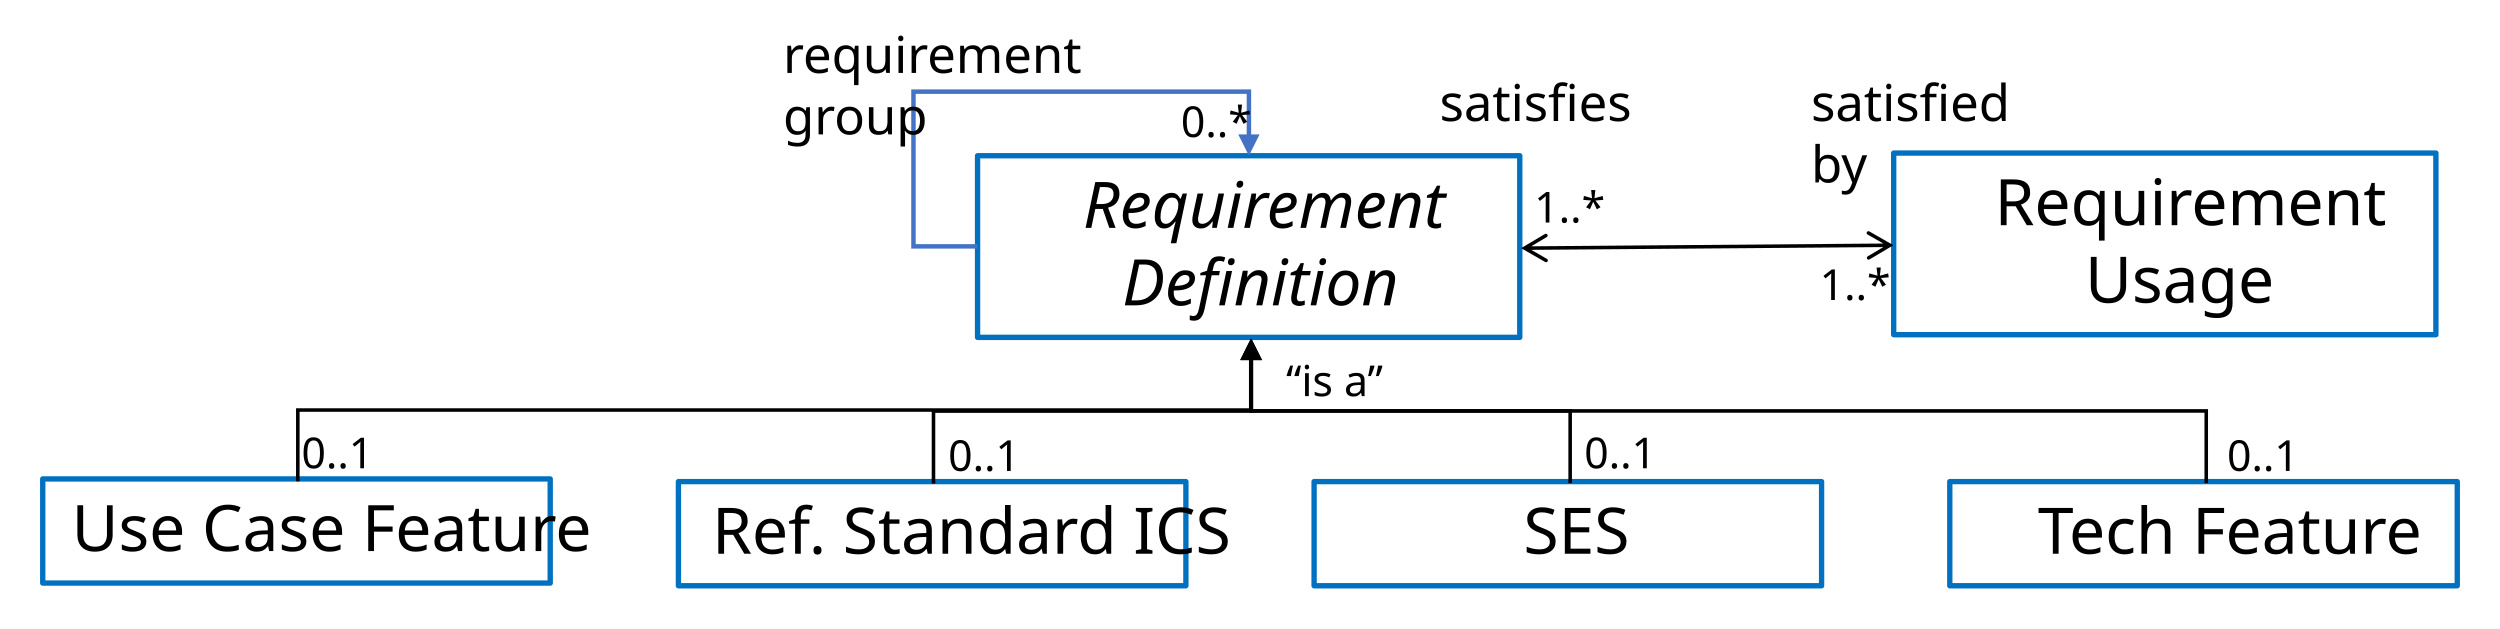
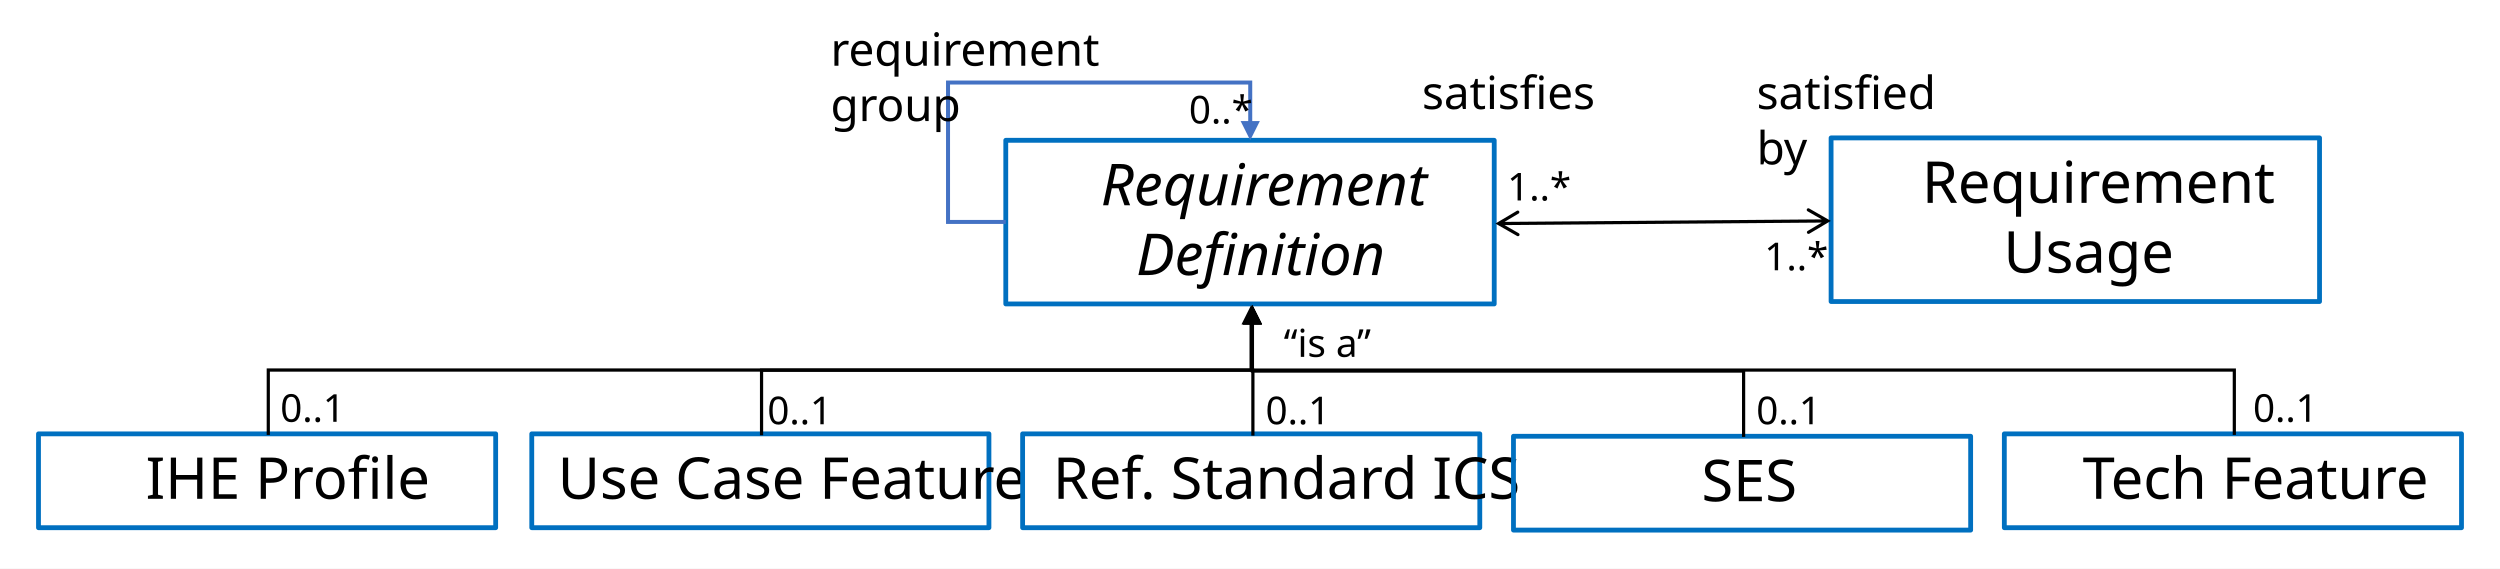
- <svg xmlns="http://www.w3.org/2000/svg" width="936" height="235.311" overflow="hidden" version="1.1" id="svg77">
-   <defs id="defs5">
-     <clipPath id="clip0">
-       <rect x="0" y="0" width="1280" height="720" id="rect2" />
-     </clipPath>
-   </defs>
-   <g clip-path="url(#clip0)" id="g75" transform="translate(-155,-206.689)">
-     <rect style="fill:#ffffff" id="rect1207" width="1009.365" height="300.835" x="114.347" y="168.359" />
-     <text font-family="Calibri, Calibri_MSFontService, sans-serif" font-weight="400" font-size="16px" transform="translate(267.869,382)" id="text9">0..1</text>
-     <rect x="521" y="265" width="203" height="68" stroke="#0070c0" stroke-width="2" stroke-linejoin="round" stroke-miterlimit="10" fill="none" id="rect11" />
-     <text font-family="Calibri, Calibri_MSFontService, sans-serif" font-style="italic" font-weight="400" font-size="24px" transform="translate(560.462,292)" id="text13">Requirement</text>
-     <text font-family="Calibri, Calibri_MSFontService, sans-serif" font-style="italic" font-weight="400" font-size="24px" transform="translate(575.149,321)" id="text15">Definition</text>
-     <text font-family="Calibri, Calibri_MSFontService, sans-serif" font-weight="400" font-size="19px" transform="translate(833.072,252)" id="text17">satisfied</text>
-     <text font-family="Calibri, Calibri_MSFontService, sans-serif" font-weight="400" font-size="19px" transform="translate(833.072,275)" id="text19">by</text>
-     <rect x="171" y="386" width="190" height="39" stroke="#0070c0" stroke-width="2" stroke-linejoin="round" stroke-miterlimit="10" fill="none" id="rect21" />
-     <text font-family="Calibri, Calibri_MSFontService, sans-serif" font-weight="400" font-size="24px" transform="translate(181.821,413)" id="text23">Use Case Feature</text>
-     <rect x="409" y="387" width="190" height="39" stroke="#0070c0" stroke-width="2" stroke-linejoin="round" stroke-miterlimit="10" fill="none" id="rect25" />
-     <text font-family="Calibri, Calibri_MSFontService, sans-serif" font-weight="400" font-size="24px" transform="translate(421.615,414)" id="text27">Ref. Standard ICS</text>
-     <rect x="647" y="387" width="190" height="39" stroke="#0070c0" stroke-width="2" stroke-linejoin="round" stroke-miterlimit="10" fill="none" id="rect29" />
-     <text font-family="Calibri, Calibri_MSFontService, sans-serif" font-weight="400" font-size="24px" transform="translate(725.372,414)" id="text31">SES</text>
-     <rect x="885" y="387" width="190" height="39" stroke="#0070c0" stroke-width="2" stroke-linejoin="round" stroke-miterlimit="10" fill="none" id="rect33" />
-     <text font-family="Calibri, Calibri_MSFontService, sans-serif" font-weight="400" font-size="24px" transform="translate(917.995,414)" id="text35">Tech Feature</text>
-     <path d="m 624.091,340.167 v 20.7 H 266.5 l 0.667,-0.667 v 26.701 h -1.334 v -27.367 h 357.591 l -0.667,0.666 v -20.033 z m -4.667,1.333 4,-8 4,8 z" id="path37" />
-     <path d="m 623.944,340.167 v 21.11 H 504.5 l 0.667,-0.667 v 27.11 h -1.334 v -27.777 h 119.444 l -0.666,0.667 v -20.443 z m -4.667,1.333 4,-8 4,8 z" id="path39" />
-     <path d="M 6.667,-0.667 H 27.706 V 119.37 l -0.667,-0.667 h 27.04 v 1.333 H 26.373 V 0 l 0.667,0.667 H 6.667 Z M 8,4 0,0 8,-4 Z" transform="matrix(0,1,1,0,623.5,333.5)" id="path41" />
-     <path d="M 6.667,-0.667 H 27.706 V 357.517 l -0.667,-0.667 h 27.04 v 1.333 H 26.373 V 0 l 0.667,0.667 H 6.667 Z M 8,4 0,0 8,-4 Z" transform="matrix(0,1,1,0,623.5,333.5)" id="path43" />
-     <text font-family="Calibri, Calibri_MSFontService, sans-serif" font-weight="400" font-size="16px" transform="translate(636.51,355)" id="text45">“is a”</text>
-     <text font-family="Calibri, Calibri_MSFontService, sans-serif" font-weight="400" font-size="16px" transform="translate(509.993,383)" id="text47">0..1</text>
-     <text font-family="Calibri, Calibri_MSFontService, sans-serif" font-weight="400" font-size="16px" transform="translate(748.14,382)" id="text49">0..1</text>
-     <text font-family="Calibri, Calibri_MSFontService, sans-serif" font-weight="400" font-size="16px" transform="translate(988.801,383)" id="text51">0..1</text>
-     <rect x="864" y="264" width="203" height="68" stroke="#0070c0" stroke-width="2" stroke-linejoin="round" stroke-miterlimit="10" fill="none" id="rect53" />
-     <text font-family="Calibri, Calibri_MSFontService, sans-serif" font-weight="400" font-size="24px" transform="translate(901.78,291)" id="text55">Requirement</text>
-     <text font-family="Calibri, Calibri_MSFontService, sans-serif" font-weight="400" font-size="24px" transform="translate(935.654,320)" id="text57">Usage</text>
-     <path d="M 1.324,-0.656 138.079,0.424 138.068,1.758 1.314,0.677 Z M 8.942,5.313 -0.003,-2.44165e-5 9.025,-5.171 c 0.319,-0.183 0.727,-0.072 0.91,0.247 0.183,0.319 0.072,0.727 -0.247,0.91 L 1.651,0.589 1.66,-0.563 9.623,4.167 C 9.94,4.355 10.044,4.764 9.856,5.081 9.668,5.397 9.259,5.501 8.942,5.313 Z m 121.51,-9.525 8.946,5.313 -9.029,5.171 c -0.319,0.183 -0.726,0.072 -0.909,-0.247 -0.183,-0.319 -0.073,-0.727 0.247,-0.91 l 8.036,-4.603 -0.009,1.152 -7.963,-4.73 c -0.316,-0.188 -0.42,-0.597 -0.232,-0.914 0.188,-0.317 0.597,-0.421 0.913,-0.233 z" transform="matrix(-1,0,0,1,863.895,298.5)" id="path59" />
-     <text font-family="Calibri, Calibri_MSFontService, sans-serif" font-weight="400" font-size="16px" transform="translate(729.412,290)" id="text61">1..*</text>
-     <text font-family="Calibri, Calibri_MSFontService, sans-serif" font-weight="400" font-size="16px" transform="translate(836.285,319)" id="text63">1..*</text>
-     <text font-family="Calibri, Calibri_MSFontService, sans-serif" font-weight="400" font-size="19px" transform="translate(693.987,252)" id="text65">satisfies</text>
-     <path d="M 0,0.833 H -24 L -23.166,0 V 57.928 L -24,57.095 H 101.595 l -0.833,0.833 V 40.595 h 1.666 V 58.762 H -24.833 V -0.833 H 0 Z m 97.595,41.095 4,-8 4,8 z" fill="#4472c4" transform="matrix(1,0,0,-1,521,298.928)" id="path67" />
-     <text font-family="Calibri, Calibri_MSFontService, sans-serif" font-weight="400" font-size="16px" transform="translate(597.125,258)" id="text69">0..*</text>
-     <text font-family="Calibri, Calibri_MSFontService, sans-serif" font-weight="400" font-size="19px" transform="translate(448.179,234)" id="text71">requirement</text>
-     <text font-family="Calibri, Calibri_MSFontService, sans-serif" font-weight="400" font-size="19px" transform="translate(448.179,257)" id="text73">group</text>
+ <svg xmlns="http://www.w3.org/2000/svg" width="1039" height="236.311" overflow="hidden" version="1.1" id="svg80">
+   <defs id="defs84" />
+   <g id="g78" transform="translate(-103,-206.689)">
+     <rect style="fill:#ffffff" id="rect188" width="1058.149" height="249.728" x="92.546" y="196.235" />
+     <text font-family="Calibri, Calibri_MSFontService, sans-serif" font-weight="400" font-size="16px" transform="translate(421.917,383)" id="text4">0..1</text>
+     <rect x="521" y="265" width="203" height="68" stroke="#0070c0" stroke-width="2" stroke-linejoin="round" stroke-miterlimit="10" fill="none" id="rect6" />
+     <text font-family="Calibri, Calibri_MSFontService, sans-serif" font-style="italic" font-weight="400" font-size="24px" transform="translate(560.462,292)" id="text8">Requirement</text>
+     <text font-family="Calibri, Calibri_MSFontService, sans-serif" font-style="italic" font-weight="400" font-size="24px" transform="translate(575.149,321)" id="text10">Definition</text>
+     <text font-family="Calibri, Calibri_MSFontService, sans-serif" font-weight="400" font-size="19px" transform="translate(833.072,252)" id="text12">satisfied</text>
+     <text font-family="Calibri, Calibri_MSFontService, sans-serif" font-weight="400" font-size="19px" transform="translate(833.072,275)" id="text14">by</text>
+     <rect x="324" y="387" width="190" height="39" stroke="#0070c0" stroke-width="2" stroke-linejoin="round" stroke-miterlimit="10" fill="none" id="rect16" />
+     <text font-family="Calibri, Calibri_MSFontService, sans-serif" font-weight="400" font-size="24px" transform="translate(334.804,414)" id="text18">Use Case Feature</text>
+     <rect x="528" y="387" width="190" height="39" stroke="#0070c0" stroke-width="2" stroke-linejoin="round" stroke-miterlimit="10" fill="none" id="rect20" />
+     <text font-family="Calibri, Calibri_MSFontService, sans-serif" font-weight="400" font-size="24px" transform="translate(540.594,414)" id="text22">Ref. Standard ICS</text>
+     <rect x="732" y="388" width="190" height="39" stroke="#0070c0" stroke-width="2" stroke-linejoin="round" stroke-miterlimit="10" fill="none" id="rect24" />
+     <text font-family="Calibri, Calibri_MSFontService, sans-serif" font-weight="400" font-size="24px" transform="translate(810.145,415)" id="text26">SES</text>
+     <rect x="936" y="387" width="190" height="39" stroke="#0070c0" stroke-width="2" stroke-linejoin="round" stroke-miterlimit="10" fill="none" id="rect28" />
+     <text font-family="Calibri, Calibri_MSFontService, sans-serif" font-weight="400" font-size="24px" transform="translate(968.563,414)" id="text30">Tech Feature</text>
+     <path d="m 624.108,340.167 v 21.039 H 419.5 l 0.667,-0.666 v 27.039 h -1.334 v -27.706 h 204.609 l -0.667,0.667 v -20.373 z m -4.666,1.333 4,-8 4,8 z" id="path32" />
+     <path d="M 6.667,-0.667 H 27.777 V 0.201 L 27.11,-0.465 H 54.22 V 0.868 H 26.443 V 0 l 0.667,0.667 H 6.667 Z M 8,4 0,0 8,-4 Z" transform="matrix(0,1,1,0,623.5,333.5)" id="path34" />
+     <path d="M 6.667,-0.667 H 28.058 V 204.143 l -0.667,-0.667 h 27.391 v 1.334 H 26.724 V 0 L 27.391,0.667 H 6.667 Z M 8,4 0,0 8,-4 Z" transform="matrix(0,1,1,0,623.5,333.5)" id="path36" />
+     <path d="M 6.667,-0.667 H 27.643 V 408.084 l -0.667,-0.666 H 53.952 v 1.333 H 26.31 V 0 l 0.667,0.667 H 6.667 Z M 8,4 0,0 8,-4 Z" transform="matrix(0,1,1,0,623.5,333.5)" id="path38" />
+     <text font-family="Calibri, Calibri_MSFontService, sans-serif" font-weight="400" font-size="16px" transform="translate(636.51,355)" id="text40">“is a”</text>
+     <text font-family="Calibri, Calibri_MSFontService, sans-serif" font-weight="400" font-size="16px" transform="translate(628.972,383)" id="text42">0..1</text>
+     <text font-family="Calibri, Calibri_MSFontService, sans-serif" font-weight="400" font-size="16px" transform="translate(832.913,383)" id="text44">0..1</text>
+     <text font-family="Calibri, Calibri_MSFontService, sans-serif" font-weight="400" font-size="16px" transform="translate(1039.37,382)" id="text46">0..1</text>
+     <rect x="864" y="264" width="203" height="68" stroke="#0070c0" stroke-width="2" stroke-linejoin="round" stroke-miterlimit="10" fill="none" id="rect48" />
+     <text font-family="Calibri, Calibri_MSFontService, sans-serif" font-weight="400" font-size="24px" transform="translate(901.78,291)" id="text50">Requirement</text>
+     <text font-family="Calibri, Calibri_MSFontService, sans-serif" font-weight="400" font-size="24px" transform="translate(935.654,320)" id="text52">Usage</text>
+     <path d="M 1.324,-0.656 138.079,0.424 138.068,1.758 1.314,0.677 Z M 8.942,5.313 -0.003,-2.44165e-5 9.025,-5.171 c 0.319,-0.183 0.727,-0.072 0.91,0.247 0.183,0.319 0.072,0.727 -0.247,0.91 L 1.651,0.589 1.66,-0.563 9.623,4.167 C 9.94,4.355 10.044,4.764 9.856,5.081 9.668,5.397 9.259,5.501 8.942,5.313 Z m 121.51,-9.525 8.946,5.313 -9.029,5.171 c -0.319,0.183 -0.726,0.072 -0.909,-0.247 -0.183,-0.319 -0.073,-0.727 0.247,-0.91 l 8.036,-4.603 -0.009,1.152 -7.963,-4.73 c -0.316,-0.188 -0.42,-0.597 -0.232,-0.914 0.188,-0.317 0.597,-0.421 0.913,-0.233 z" transform="matrix(-1,0,0,1,863.895,298.5)" id="path54" />
+     <text font-family="Calibri, Calibri_MSFontService, sans-serif" font-weight="400" font-size="16px" transform="translate(729.412,290)" id="text56">1..*</text>
+     <text font-family="Calibri, Calibri_MSFontService, sans-serif" font-weight="400" font-size="16px" transform="translate(836.285,319)" id="text58">1..*</text>
+     <text font-family="Calibri, Calibri_MSFontService, sans-serif" font-weight="400" font-size="19px" transform="translate(693.987,252)" id="text60">satisfies</text>
+     <path d="M 0,0.833 H -24 L -23.166,0 V 57.928 L -24,57.095 H 101.595 l -0.833,0.833 V 40.595 h 1.666 V 58.762 H -24.833 V -0.833 H 0 Z m 97.595,41.095 4,-8 4,8 z" fill="#4472c4" transform="matrix(1,0,0,-1,521,298.928)" id="path62" />
+     <text font-family="Calibri, Calibri_MSFontService, sans-serif" font-weight="400" font-size="16px" transform="translate(597.125,258)" id="text64">0..*</text>
+     <text font-family="Calibri, Calibri_MSFontService, sans-serif" font-weight="400" font-size="19px" transform="translate(448.179,234)" id="text66">requirement</text>
+     <text font-family="Calibri, Calibri_MSFontService, sans-serif" font-weight="400" font-size="19px" transform="translate(448.179,257)" id="text68">group</text>
+     <rect x="119" y="387" width="190" height="39" stroke="#0070c0" stroke-width="2" stroke-linejoin="round" stroke-miterlimit="10" fill="none" id="rect70" />
+     <text font-family="Calibri, Calibri_MSFontService, sans-serif" font-weight="400" font-size="24px" transform="translate(163.531,414)" id="text72">IHE Profile</text>
+     <path d="m 623.631,340.167 v 20.976 H 214.5 l 0.667,-0.667 v 26.976 h -1.334 v -27.643 h 409.132 l -0.667,0.667 v -20.309 z m -4.666,1.333 4,-8 4,8 z" id="path74" />
+     <text font-family="Calibri, Calibri_MSFontService, sans-serif" font-weight="400" font-size="16px" transform="translate(219.476,382)" id="text76">0..1</text>
  </g>
</svg>
